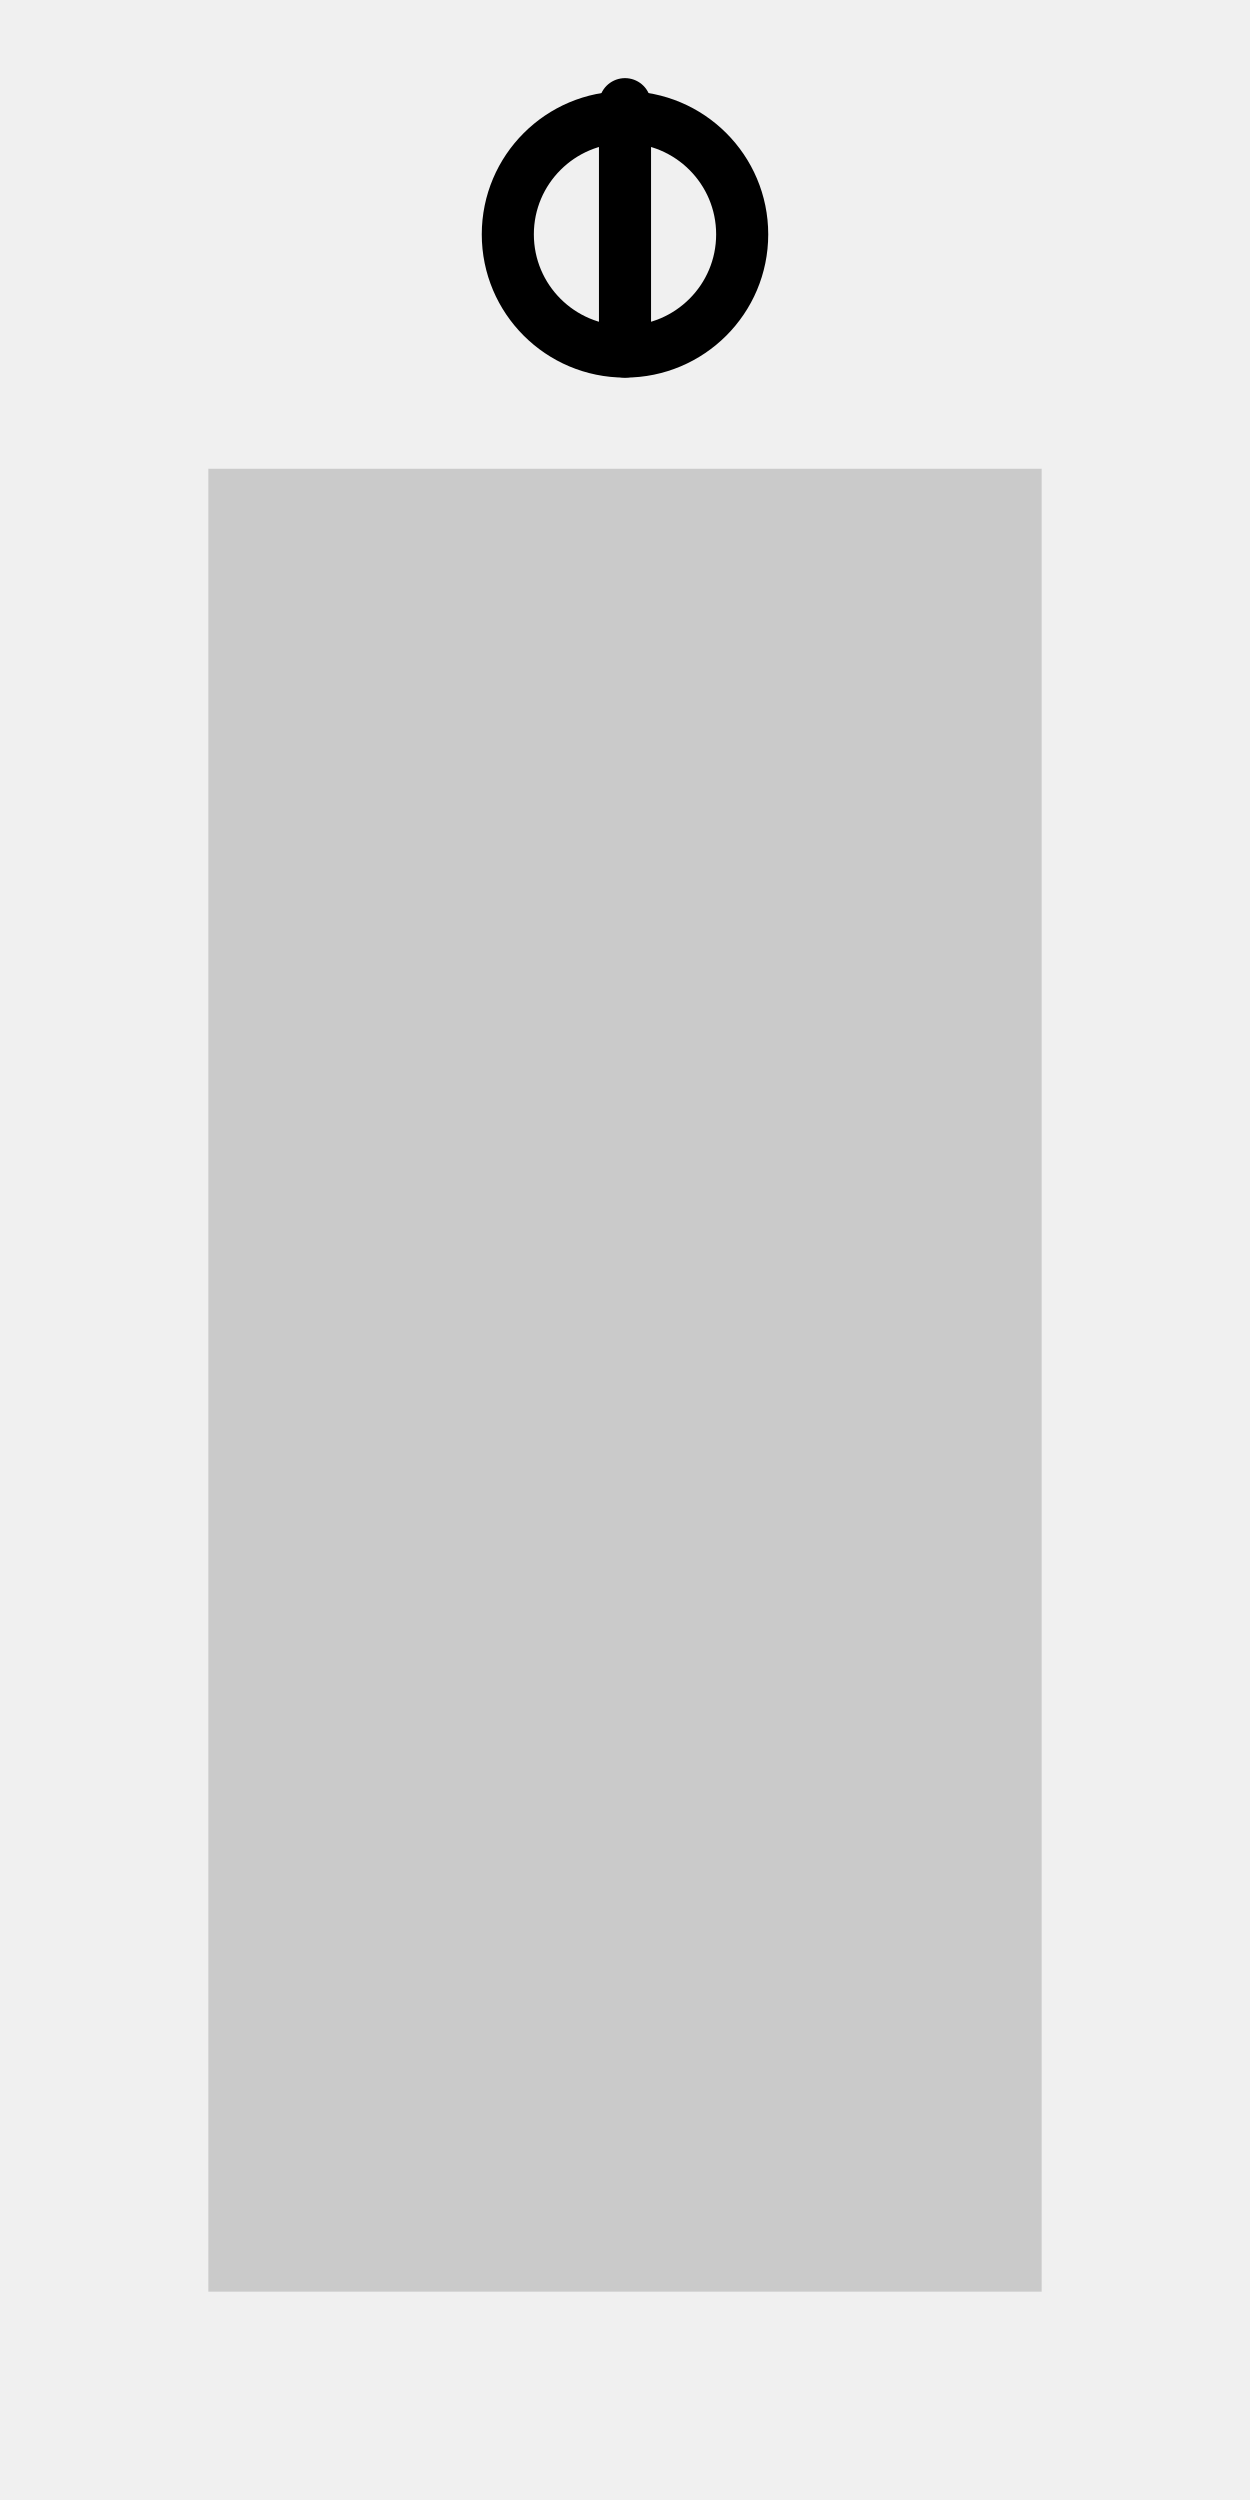
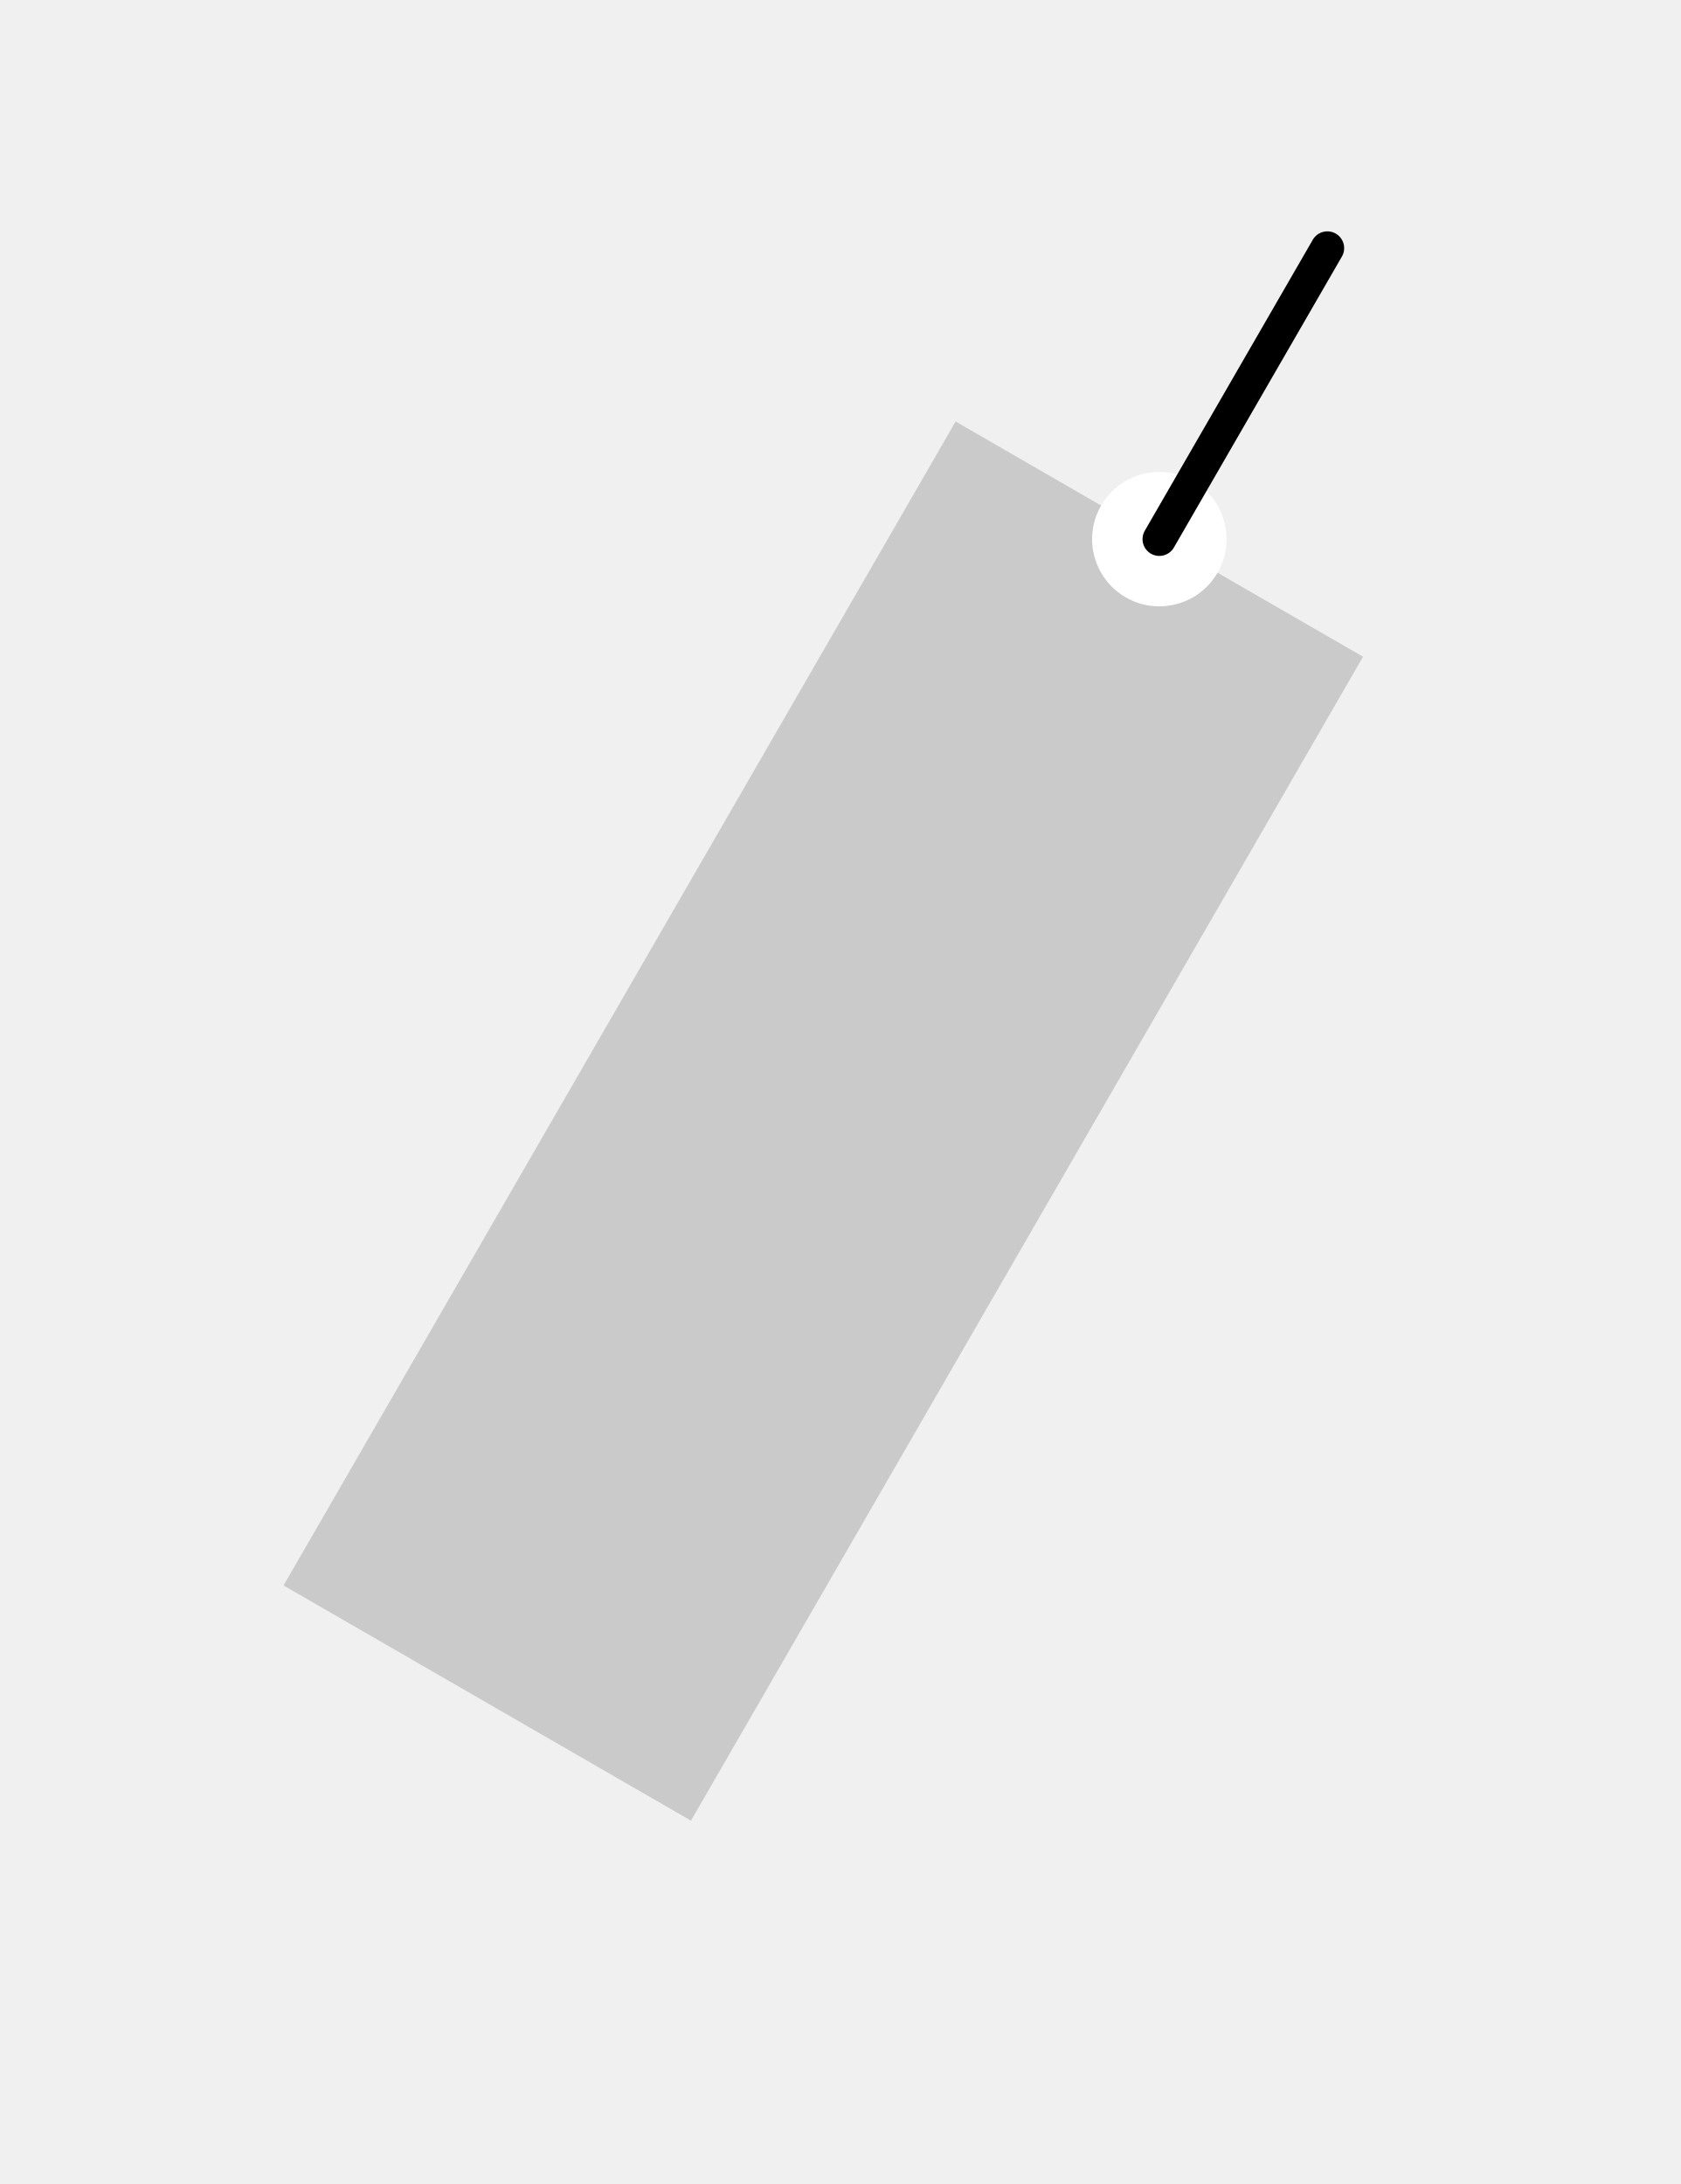
- <svg xmlns="http://www.w3.org/2000/svg" viewBox="0 0 48 96" role="img" aria-hidden="true">
-   <path fill="currentColor" fill-opacity="0.16" d="M8 18h32v70H8V18Z" />
-   <circle cx="24" cy="9" r="4.5" fill="none" stroke="currentColor" stroke-width="2" />
-   <path d="M24 13.5V4" fill="none" stroke="currentColor" stroke-width="2" stroke-linecap="round" />
+ <svg xmlns="http://www.w3.org/2000/svg" viewBox="0 0 100 130" role="img" aria-hidden="true">
+   <g transform="rotate(30 50 65)">
+     <path fill="currentColor" fill-opacity="0.16" d="M36 27h28v80H36V27Z" />
+     <circle cx="50" cy="27" r="4" fill="#fff" />
+     <path d="M50 7V27" fill="none" stroke="currentColor" stroke-width="2" stroke-linecap="round" />
+   </g>
</svg>
